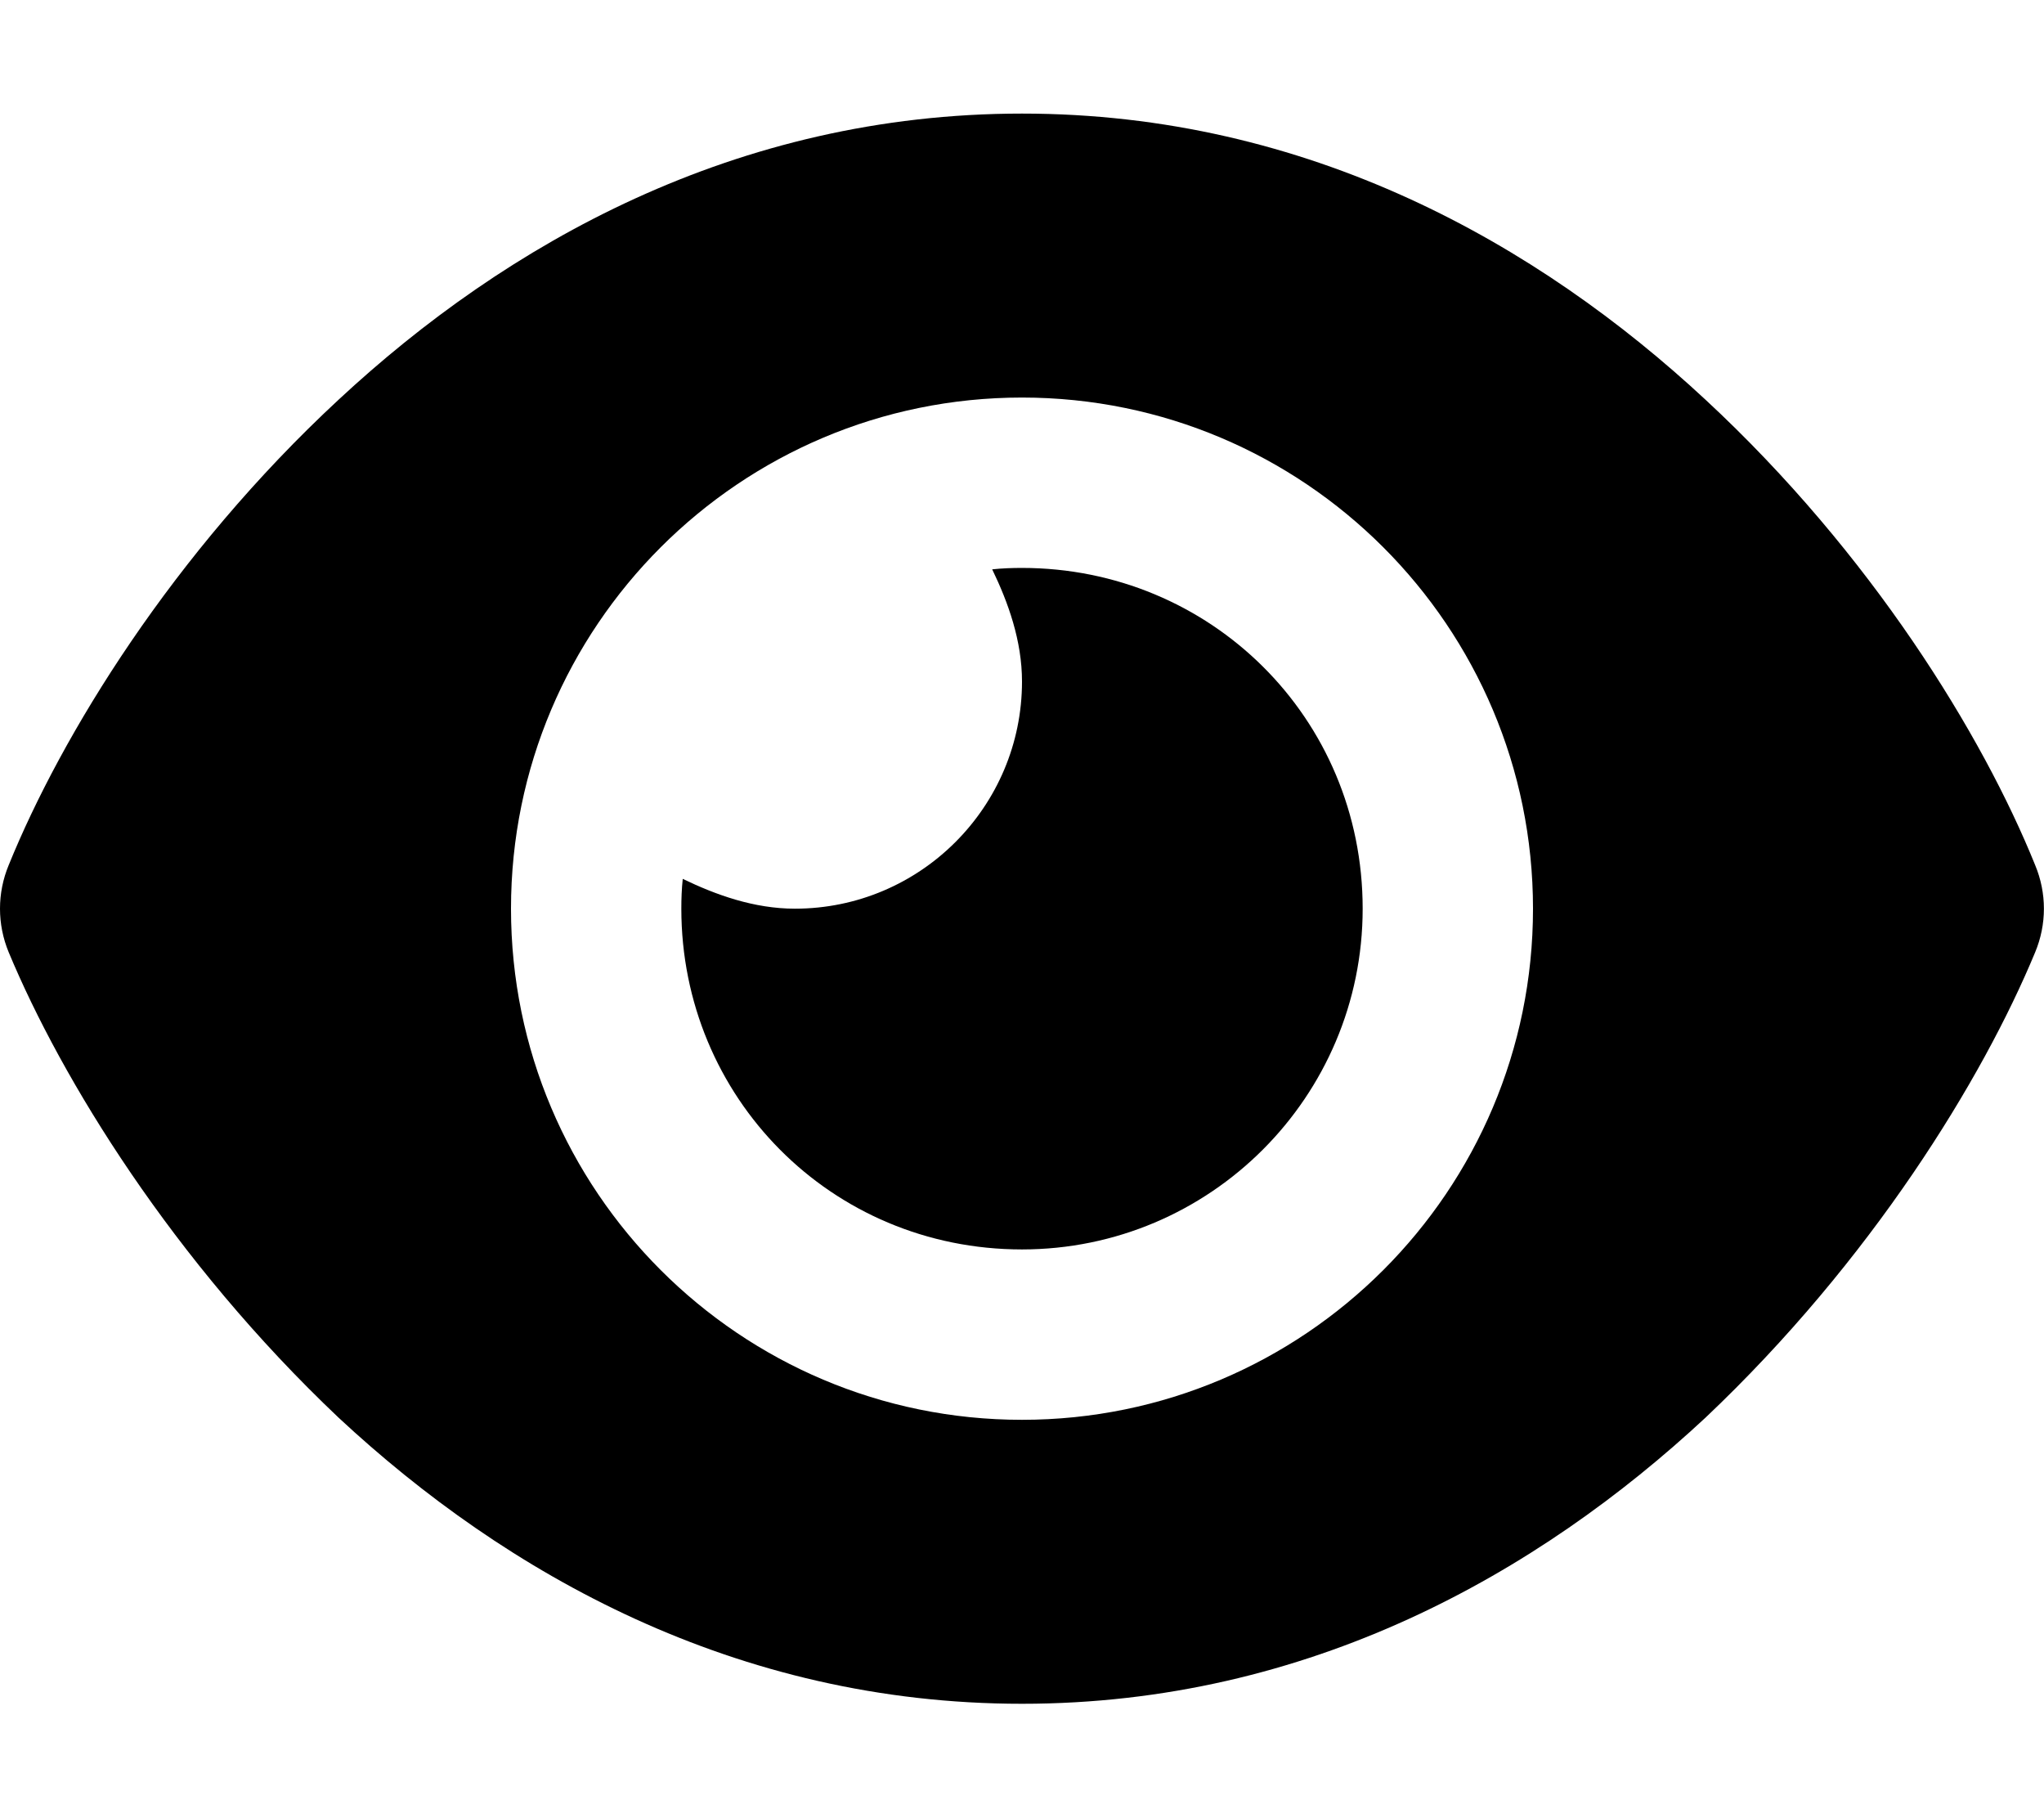
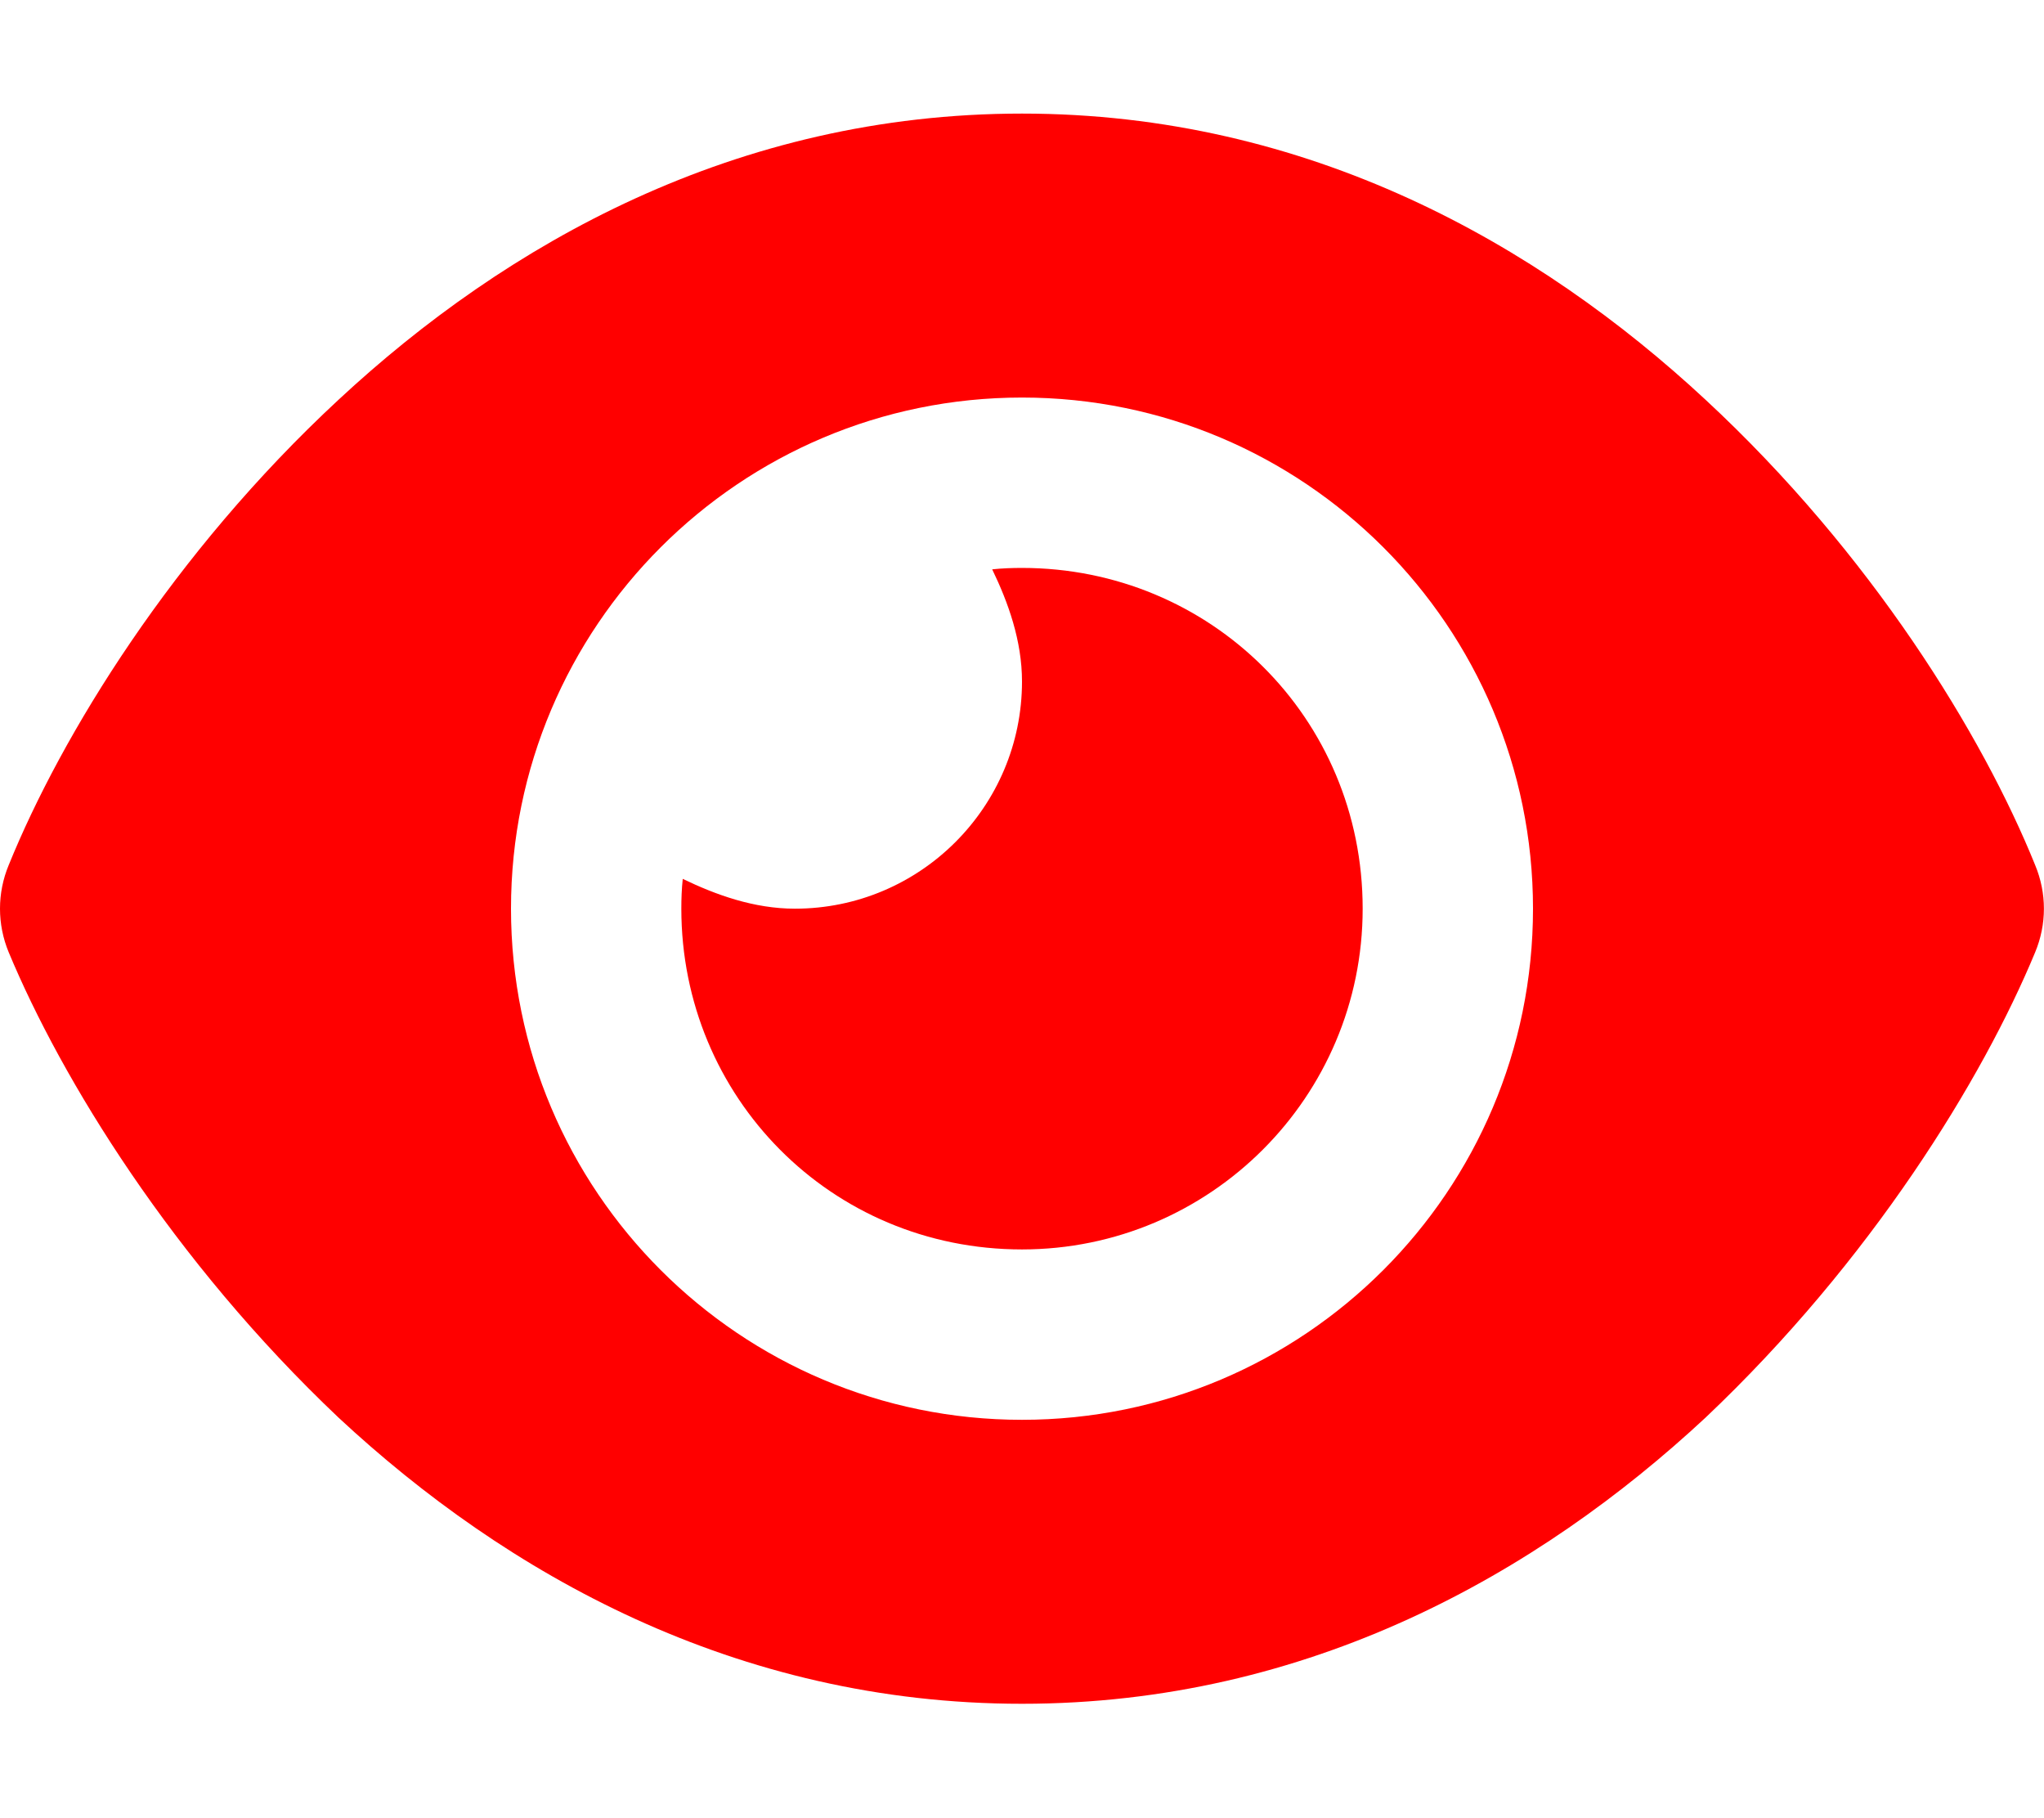
<svg xmlns="http://www.w3.org/2000/svg" class="svg-inline--fa fa-eye" aria-hidden="true" focusable="false" data-prefix="fas" data-icon="eye" role="img" viewBox="0 0 576 512" data-fa-i2svg="">
-   <path fill="currentColor" d="M279.6 160.4C282.4 160.1 285.2 160 288 160C341 160 384 202.1 384 256C384 309 341 352 288 352C234.1 352 192 309 192 256C192 253.2 192.1 250.4 192.4 247.6C201.7 252.1 212.5 256 224 256C259.3 256 288 227.3 288 192C288 180.5 284.1 169.7 279.6 160.4zM480.6 112.6C527.4 156 558.7 207.1 573.5 243.7C576.8 251.6 576.8 260.4 573.5 268.3C558.7 304 527.4 355.1 480.6 399.4C433.5 443.2 368.8 480 288 480C207.2 480 142.5 443.2 95.42 399.4C48.62 355.1 17.34 304 2.461 268.3C-.821 260.4-.821 251.6 2.461 243.7C17.34 207.1 48.62 156 95.42 112.6C142.5 68.84 207.2 32 288 32C368.8 32 433.5 68.84 480.6 112.6V112.6zM288 112C208.5 112 144 176.5 144 256C144 335.5 208.5 400 288 400C367.5 400 432 335.5 432 256C432 176.5 367.5 112 288 112z" />
+   <path fill="rgb(255,0,0)" d="M279.6 160.4C282.4 160.1 285.2 160 288 160C341 160 384 202.1 384 256C384 309 341 352 288 352C234.1 352 192 309 192 256C192 253.2 192.1 250.4 192.4 247.6C201.7 252.1 212.5 256 224 256C259.3 256 288 227.3 288 192C288 180.5 284.1 169.7 279.6 160.4zM480.6 112.6C527.4 156 558.7 207.1 573.5 243.7C576.8 251.6 576.8 260.4 573.5 268.3C558.7 304 527.4 355.1 480.6 399.4C433.5 443.2 368.8 480 288 480C207.2 480 142.5 443.2 95.42 399.4C48.62 355.1 17.34 304 2.461 268.3C-.821 260.4-.821 251.6 2.461 243.7C17.34 207.1 48.62 156 95.42 112.6C142.5 68.84 207.2 32 288 32C368.8 32 433.5 68.84 480.6 112.6V112.6zM288 112C208.5 112 144 176.5 144 256C144 335.5 208.5 400 288 400C367.5 400 432 335.5 432 256C432 176.5 367.5 112 288 112z" />
</svg>
